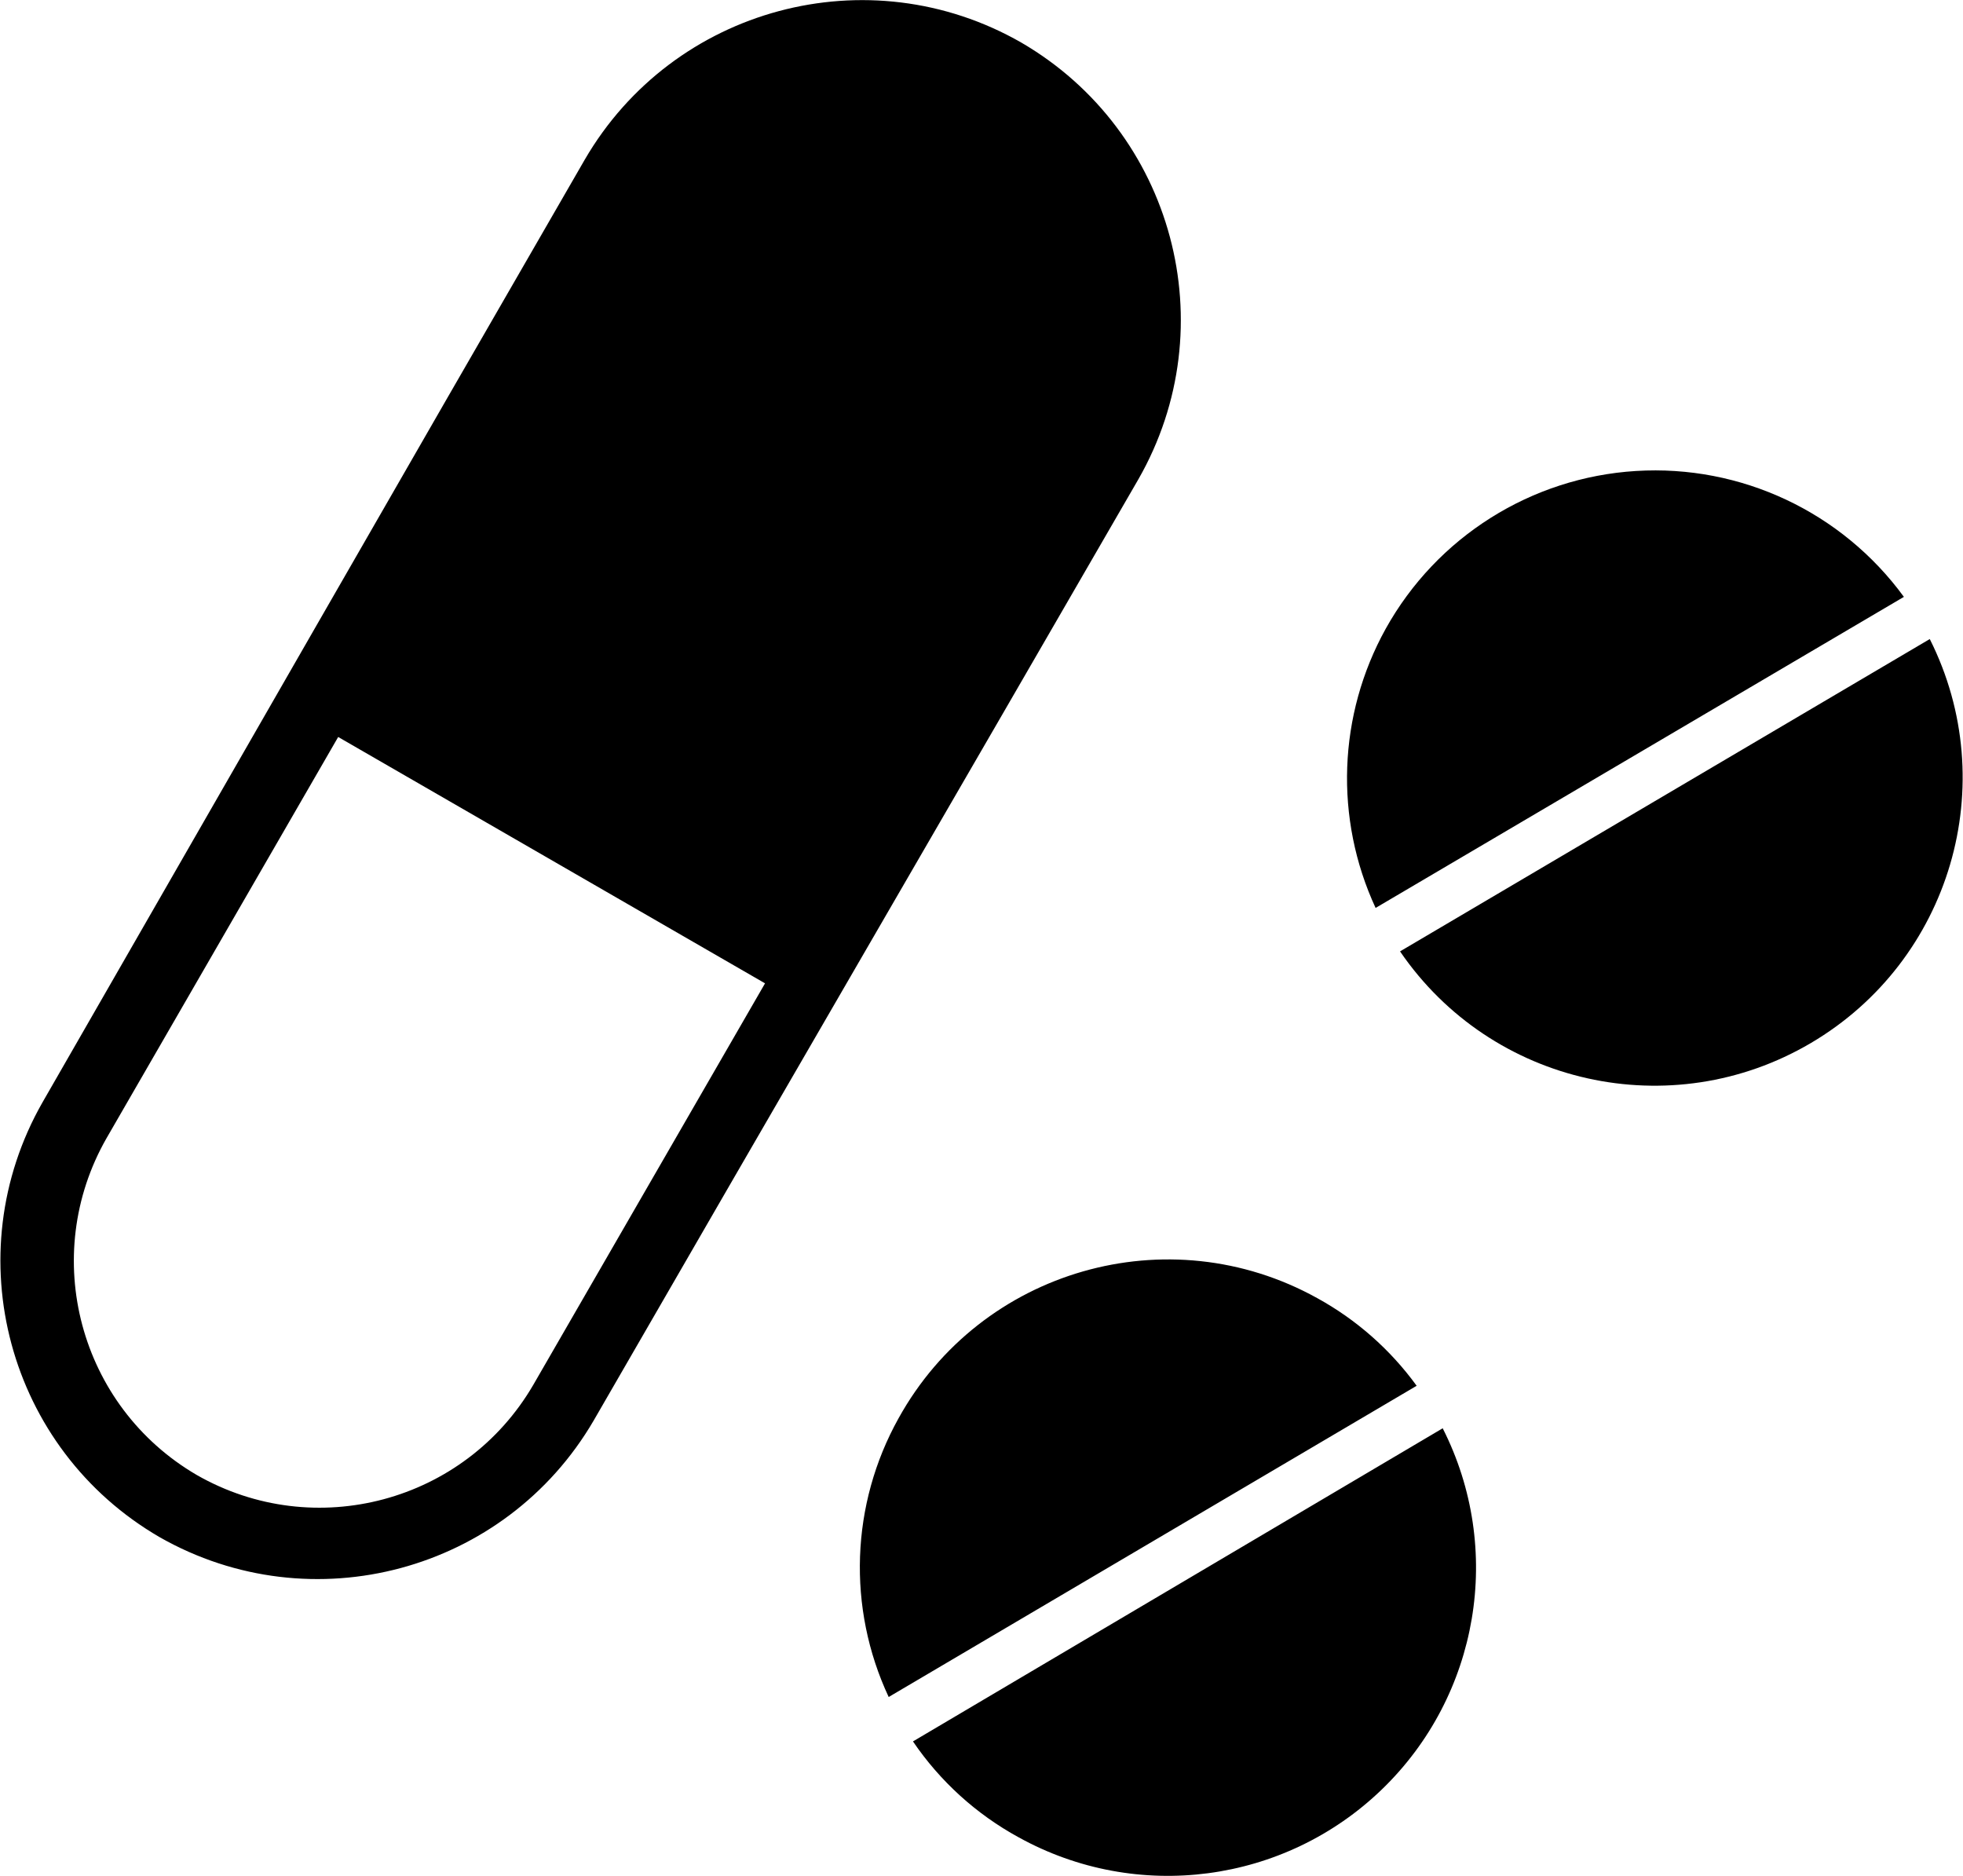
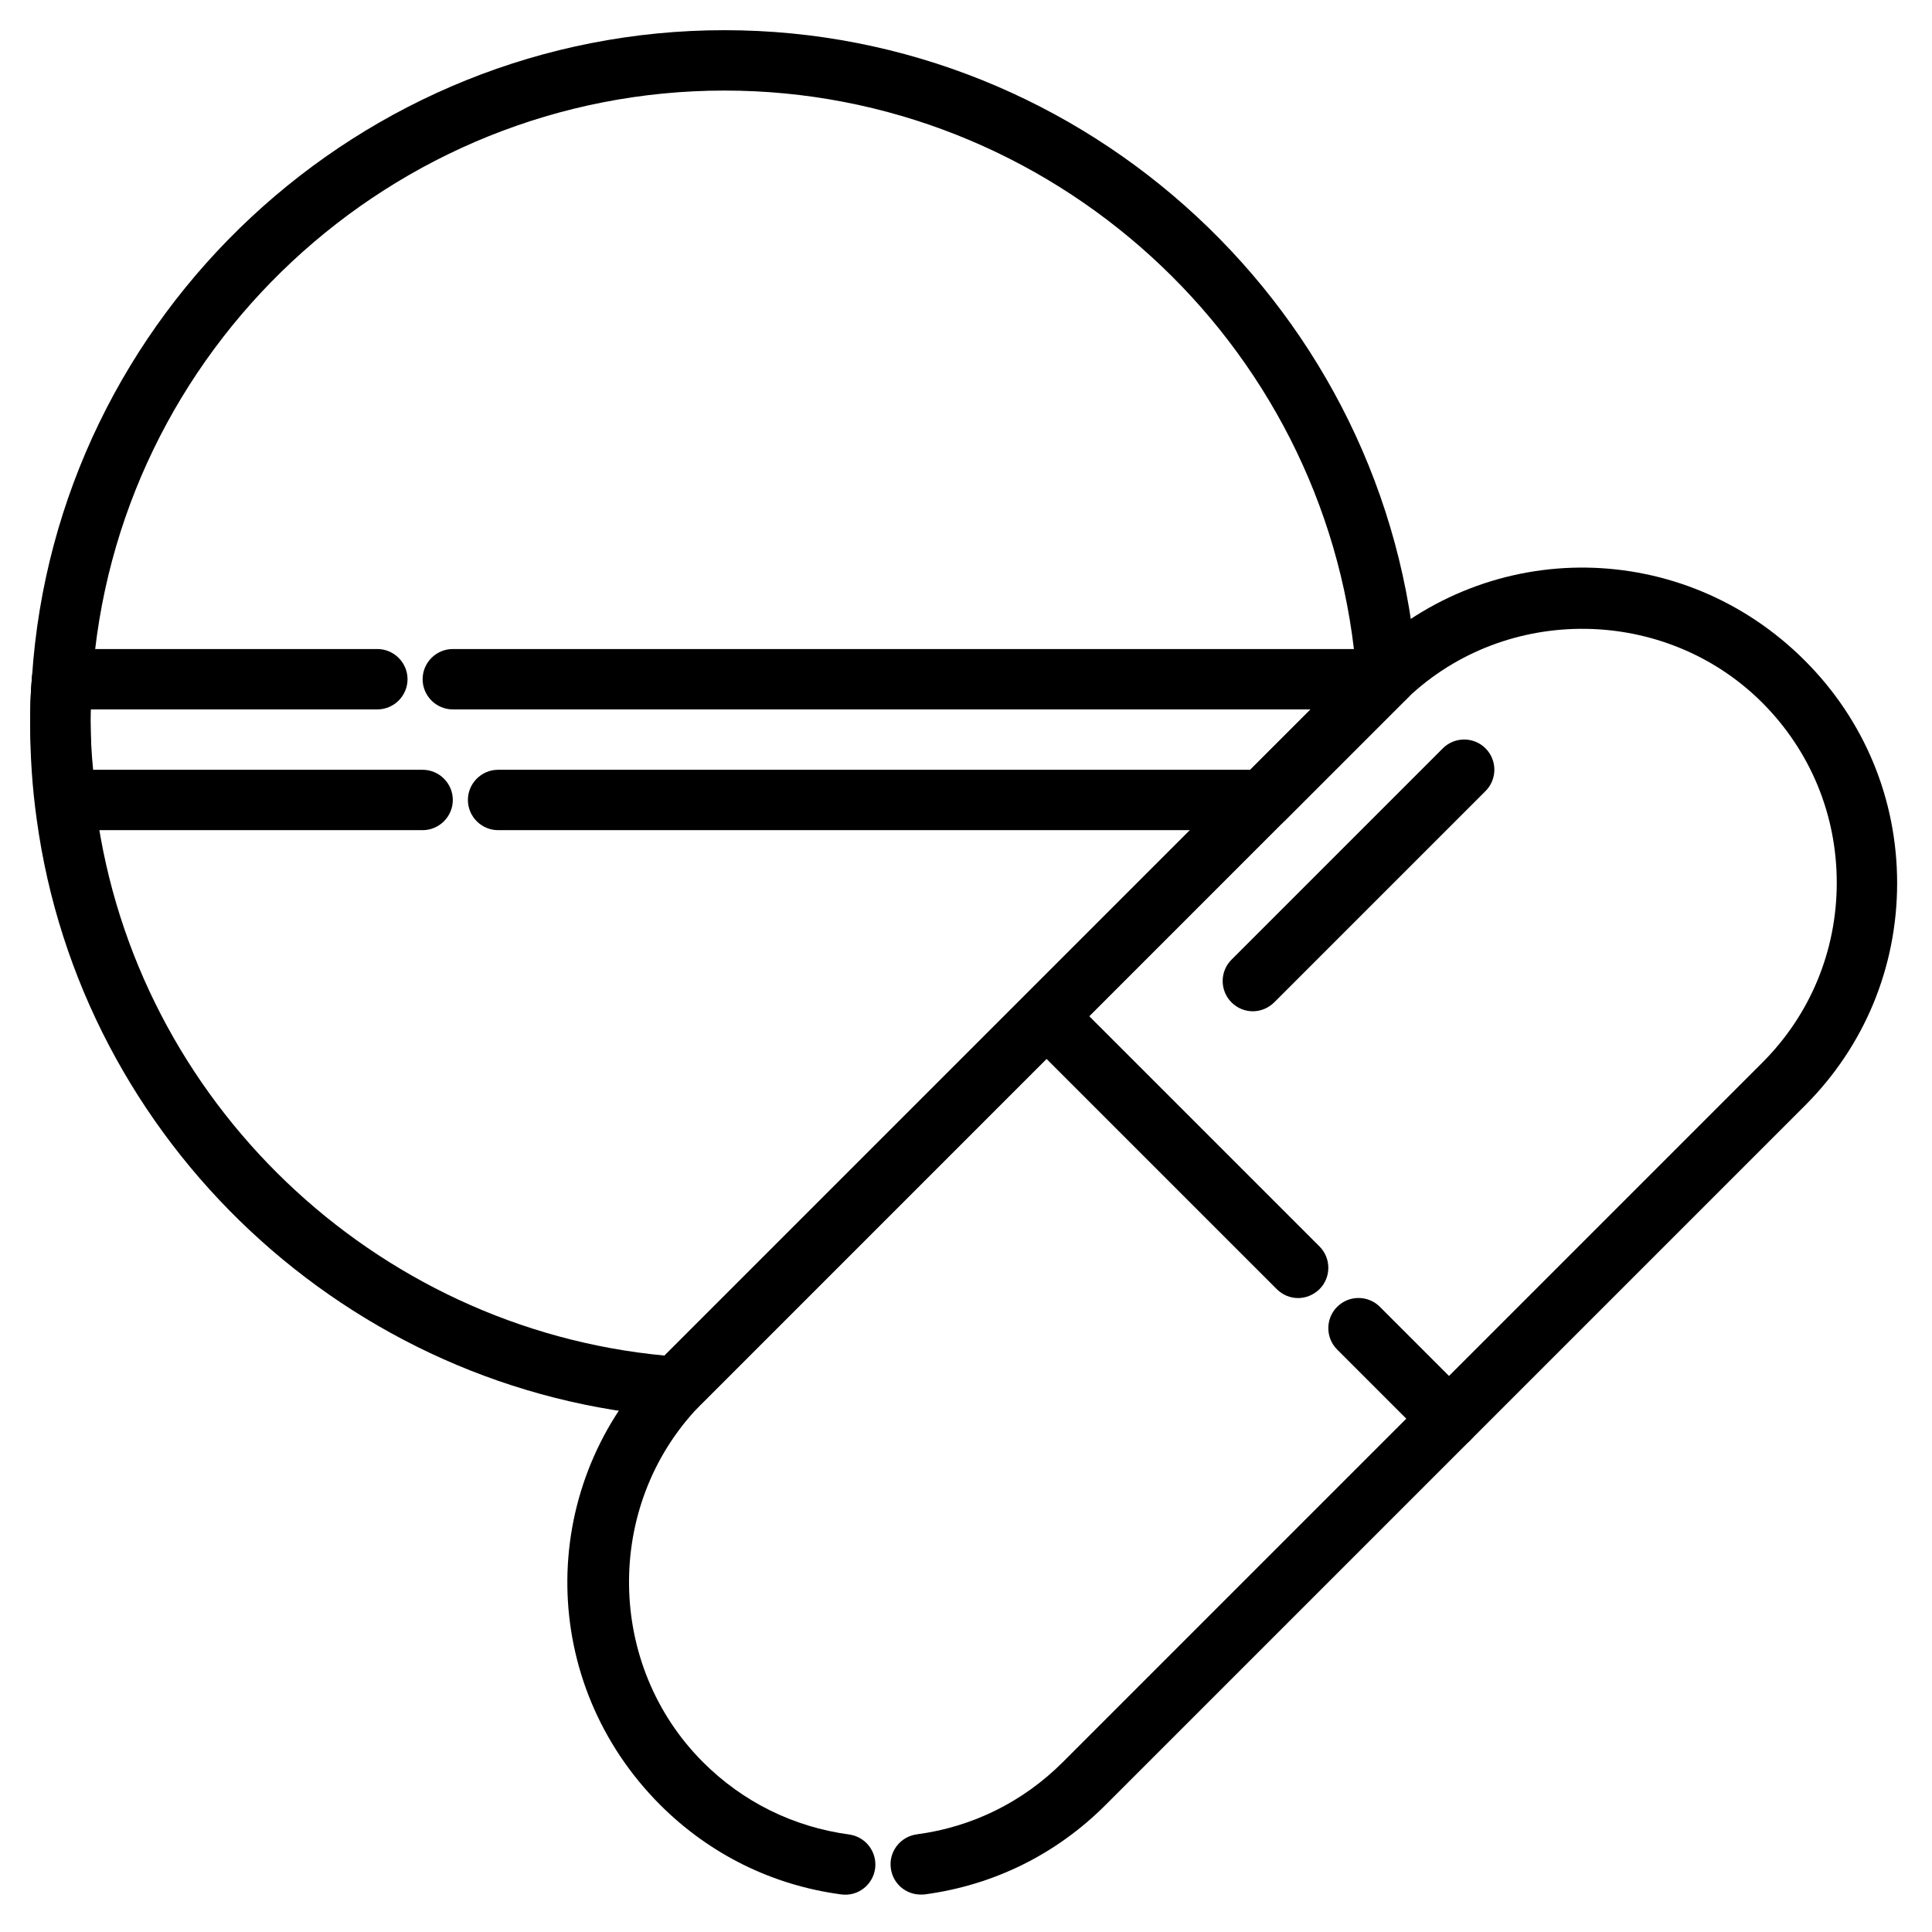
- <svg xmlns="http://www.w3.org/2000/svg" id="Layer_1" data-name="Layer 1" viewBox="0 0 122.88 117.4">
-   <defs>
-     <style>.cls-1{fill-rule:evenodd;}</style>
-   </defs>
-   <path class="cls-1" d="M120.8,40A19.29,19.29,0,0,1,87.64,59.55L120.8,40ZM36.6,10A20.07,20.07,0,0,1,63.94,2.67h0A20.08,20.08,0,0,1,71.26,30c-11.38,19.7-22.73,39.21-34.1,58.92h0A20,20,0,0,1,10,96.22h0A20,20,0,0,1,2.66,69h0C14,49.28,25.2,29.73,36.6,10ZM47.89,61.55,21.17,46.13,6.67,71.24h0a15.5,15.5,0,0,0,5.64,21.08h0a15.48,15.48,0,0,0,21.08-5.65h0l14.5-25.12ZM90.31,89.4A19.29,19.29,0,0,1,63.76,115a19,19,0,0,1-6.61-6L90.31,89.4Zm-34.06-.63a19.27,19.27,0,0,1,26.2-7.52,19,19,0,0,1,6.23,5.49L55.63,106.22a19.16,19.16,0,0,1,.62-17.45ZM86.74,39.36a19.29,19.29,0,0,1,32.44-2L86.11,56.83a19.3,19.3,0,0,1,.63-17.47Z" />
+ <svg xmlns="http://www.w3.org/2000/svg" style="enable-background:new 0 0 128 128;" version="1.1" viewBox="0 0 128 128" xml:space="preserve">
+   <g id="Layer_1" />
+   <g id="Layer_2" />
+   <g id="Layer_3" />
+   <g id="Layer_4" />
+   <g id="Layer_5" />
+   <g id="Layer_6" />
+   <g id="Layer_7" />
+   <g id="Layer_8" />
+   <g id="Layer_9" />
+   <g id="Layer_10" />
+   <g id="Layer_11" />
+   <g id="Layer_12" />
+   <g id="Layer_13" />
+   <g id="Layer_14" />
+   <g id="Layer_15" />
+   <g id="Layer_16" />
+   <g id="Layer_17" />
+   <g id="Layer_18" />
+   <g id="Layer_19" />
+   <g id="Layer_20">
+     <g>
+       <path d="M44.8,93.88c-0.05,0-0.1,0-0.14,0C23.1,92.33,5.34,75.67,2.43,54.27C2.14,52.21,2,50.1,2,48v-0.33    c0-0.42,0.01-0.83,0.02-1.23c0.02-0.55,0.05-1.07,0.1-1.6C3.72,20.83,23.88,2,48,2c24.01,0,44.17,18.74,45.88,42.66    c0.04,0.58-0.17,1.14-0.58,1.55l-0.17,0.16c-0.01,0.01-0.13,0.12-0.15,0.14c-0.02,0.02-0.04,0.05-0.07,0.07L46.58,92.91    c-0.15,0.14-0.23,0.23-0.32,0.32C45.89,93.65,45.35,93.88,44.8,93.88z M48,6C25.97,6,7.57,23.19,6.11,45.13    c-0.04,0.5-0.07,0.96-0.09,1.44C6.01,46.92,6,47.29,6,47.67V48c0,1.92,0.13,3.84,0.39,5.73C9.01,72.97,24.77,88,44.03,89.81    l45.78-45.78C87.81,22.63,69.62,6,48,6z M93.04,46.45c-0.02,0.02-0.03,0.04-0.05,0.06C93,46.49,93.02,46.47,93.04,46.45z" />
+       <path d="M61,125.52c-0.99,0-1.85-0.73-1.98-1.74c-0.15-1.09,0.62-2.1,1.72-2.25c3.69-0.49,7.04-2.15,9.68-4.79l46.34-46.34    c3.18-3.18,4.93-7.41,4.93-11.92s-1.75-8.73-4.93-11.92c-6.4-6.4-16.94-6.55-23.5-0.33l-0.12,0.12c-0.01,0.01-0.13,0.12-0.15,0.14    c-0.02,0.02-0.04,0.05-0.07,0.07L46.58,92.91c-0.15,0.14-0.23,0.23-0.32,0.32c-6.24,6.57-6.09,17.12,0.32,23.52    c2.64,2.64,5.99,4.29,9.68,4.79c1.09,0.15,1.86,1.15,1.72,2.25c-0.15,1.1-1.15,1.87-2.25,1.72c-4.57-0.61-8.71-2.66-11.98-5.92    c-8.06-8.06-8.23-20.83-0.41-29.08c0.14-0.15,0.3-0.32,0.46-0.47L90.04,43.8c0.06-0.07,0.13-0.13,0.19-0.19l0.17-0.16    c0.01-0.01,0.08-0.08,0.1-0.09c8.25-7.83,21.03-7.65,29.08,0.41c3.94,3.94,6.11,9.17,6.11,14.74s-2.17,10.81-6.11,14.74    l-46.34,46.34c-3.27,3.27-7.41,5.31-11.98,5.92C61.17,125.52,61.09,125.52,61,125.52z M93.04,46.45    c-0.02,0.02-0.03,0.04-0.05,0.06C93,46.49,93.02,46.47,93.04,46.45z" />
+       <path d="M96,96c-0.51,0-1.02-0.2-1.41-0.59l-6-6c-0.78-0.78-0.78-2.05,0-2.83c0.78-0.78,2.05-0.78,2.83,0l6,6    c0.78,0.78,0.78,2.05,0,2.83C97.02,95.8,96.51,96,96,96z" />
+       <path d="M86,86c-0.51,0-1.02-0.2-1.41-0.59l-16-16c-0.78-0.78-0.78-2.05,0-2.83c0.78-0.78,2.05-0.78,2.83,0l16,16    c0.78,0.78,0.78,2.05,0,2.83C87.02,85.8,86.51,86,86,86z" />
+       <path d="M28,55H4.41c-0.99,0-1.83-0.72-1.98-1.7C2.16,51.49,2.01,49.64,2,47.8v-0.13c0-0.42,0.01-0.83,0.02-1.23    c0.02-0.55,0.05-1.07,0.1-1.6C2.2,43.8,3.07,43,4.11,43H25c1.1,0,2,0.9,2,2s-0.9,2-2,2H6.01C6,47.22,6,47.44,6,47.67v0.12    c0.01,1.07,0.06,2.14,0.17,3.21H28c1.1,0,2,0.9,2,2S29.1,55,28,55z" />
+       <path d="M83.67,55H33c-1.1,0-2-0.9-2-2s0.9-2,2-2h49.84l4-4H30c-1.1,0-2-0.9-2-2s0.9-2,2-2h61.67c0.81,0,1.54,0.49,1.85,1.23    c0.31,0.75,0.14,1.61-0.43,2.18c-0.01,0.01-0.08,0.08-0.1,0.1c-0.02,0.02-0.04,0.05-0.07,0.07l-7.83,7.83    C84.71,54.79,84.2,55,83.67,55z M93.03,46.45c-0.02,0.02-0.03,0.04-0.05,0.05C93,46.49,93.02,46.47,93.03,46.45z M93.04,46.45    C93.04,46.45,93.03,46.45,93.04,46.45C93.03,46.45,93.04,46.45,93.04,46.45z M93.04,46.45C93.04,46.45,93.04,46.45,93.04,46.45    C93.04,46.45,93.04,46.45,93.04,46.45z M93.04,46.45C93.04,46.45,93.04,46.45,93.04,46.45C93.04,46.45,93.04,46.45,93.04,46.45z" />
+       <path d="M83,67c-0.51,0-1.02-0.2-1.41-0.59c-0.78-0.78-0.78-2.05,0-2.83l14-14c0.78-0.78,2.05-0.78,2.83,0    c0.78,0.78,0.78,2.05,0,2.83l-14,14C84.02,66.8,83.51,67,83,67z" />
+     </g>
+   </g>
</svg>
